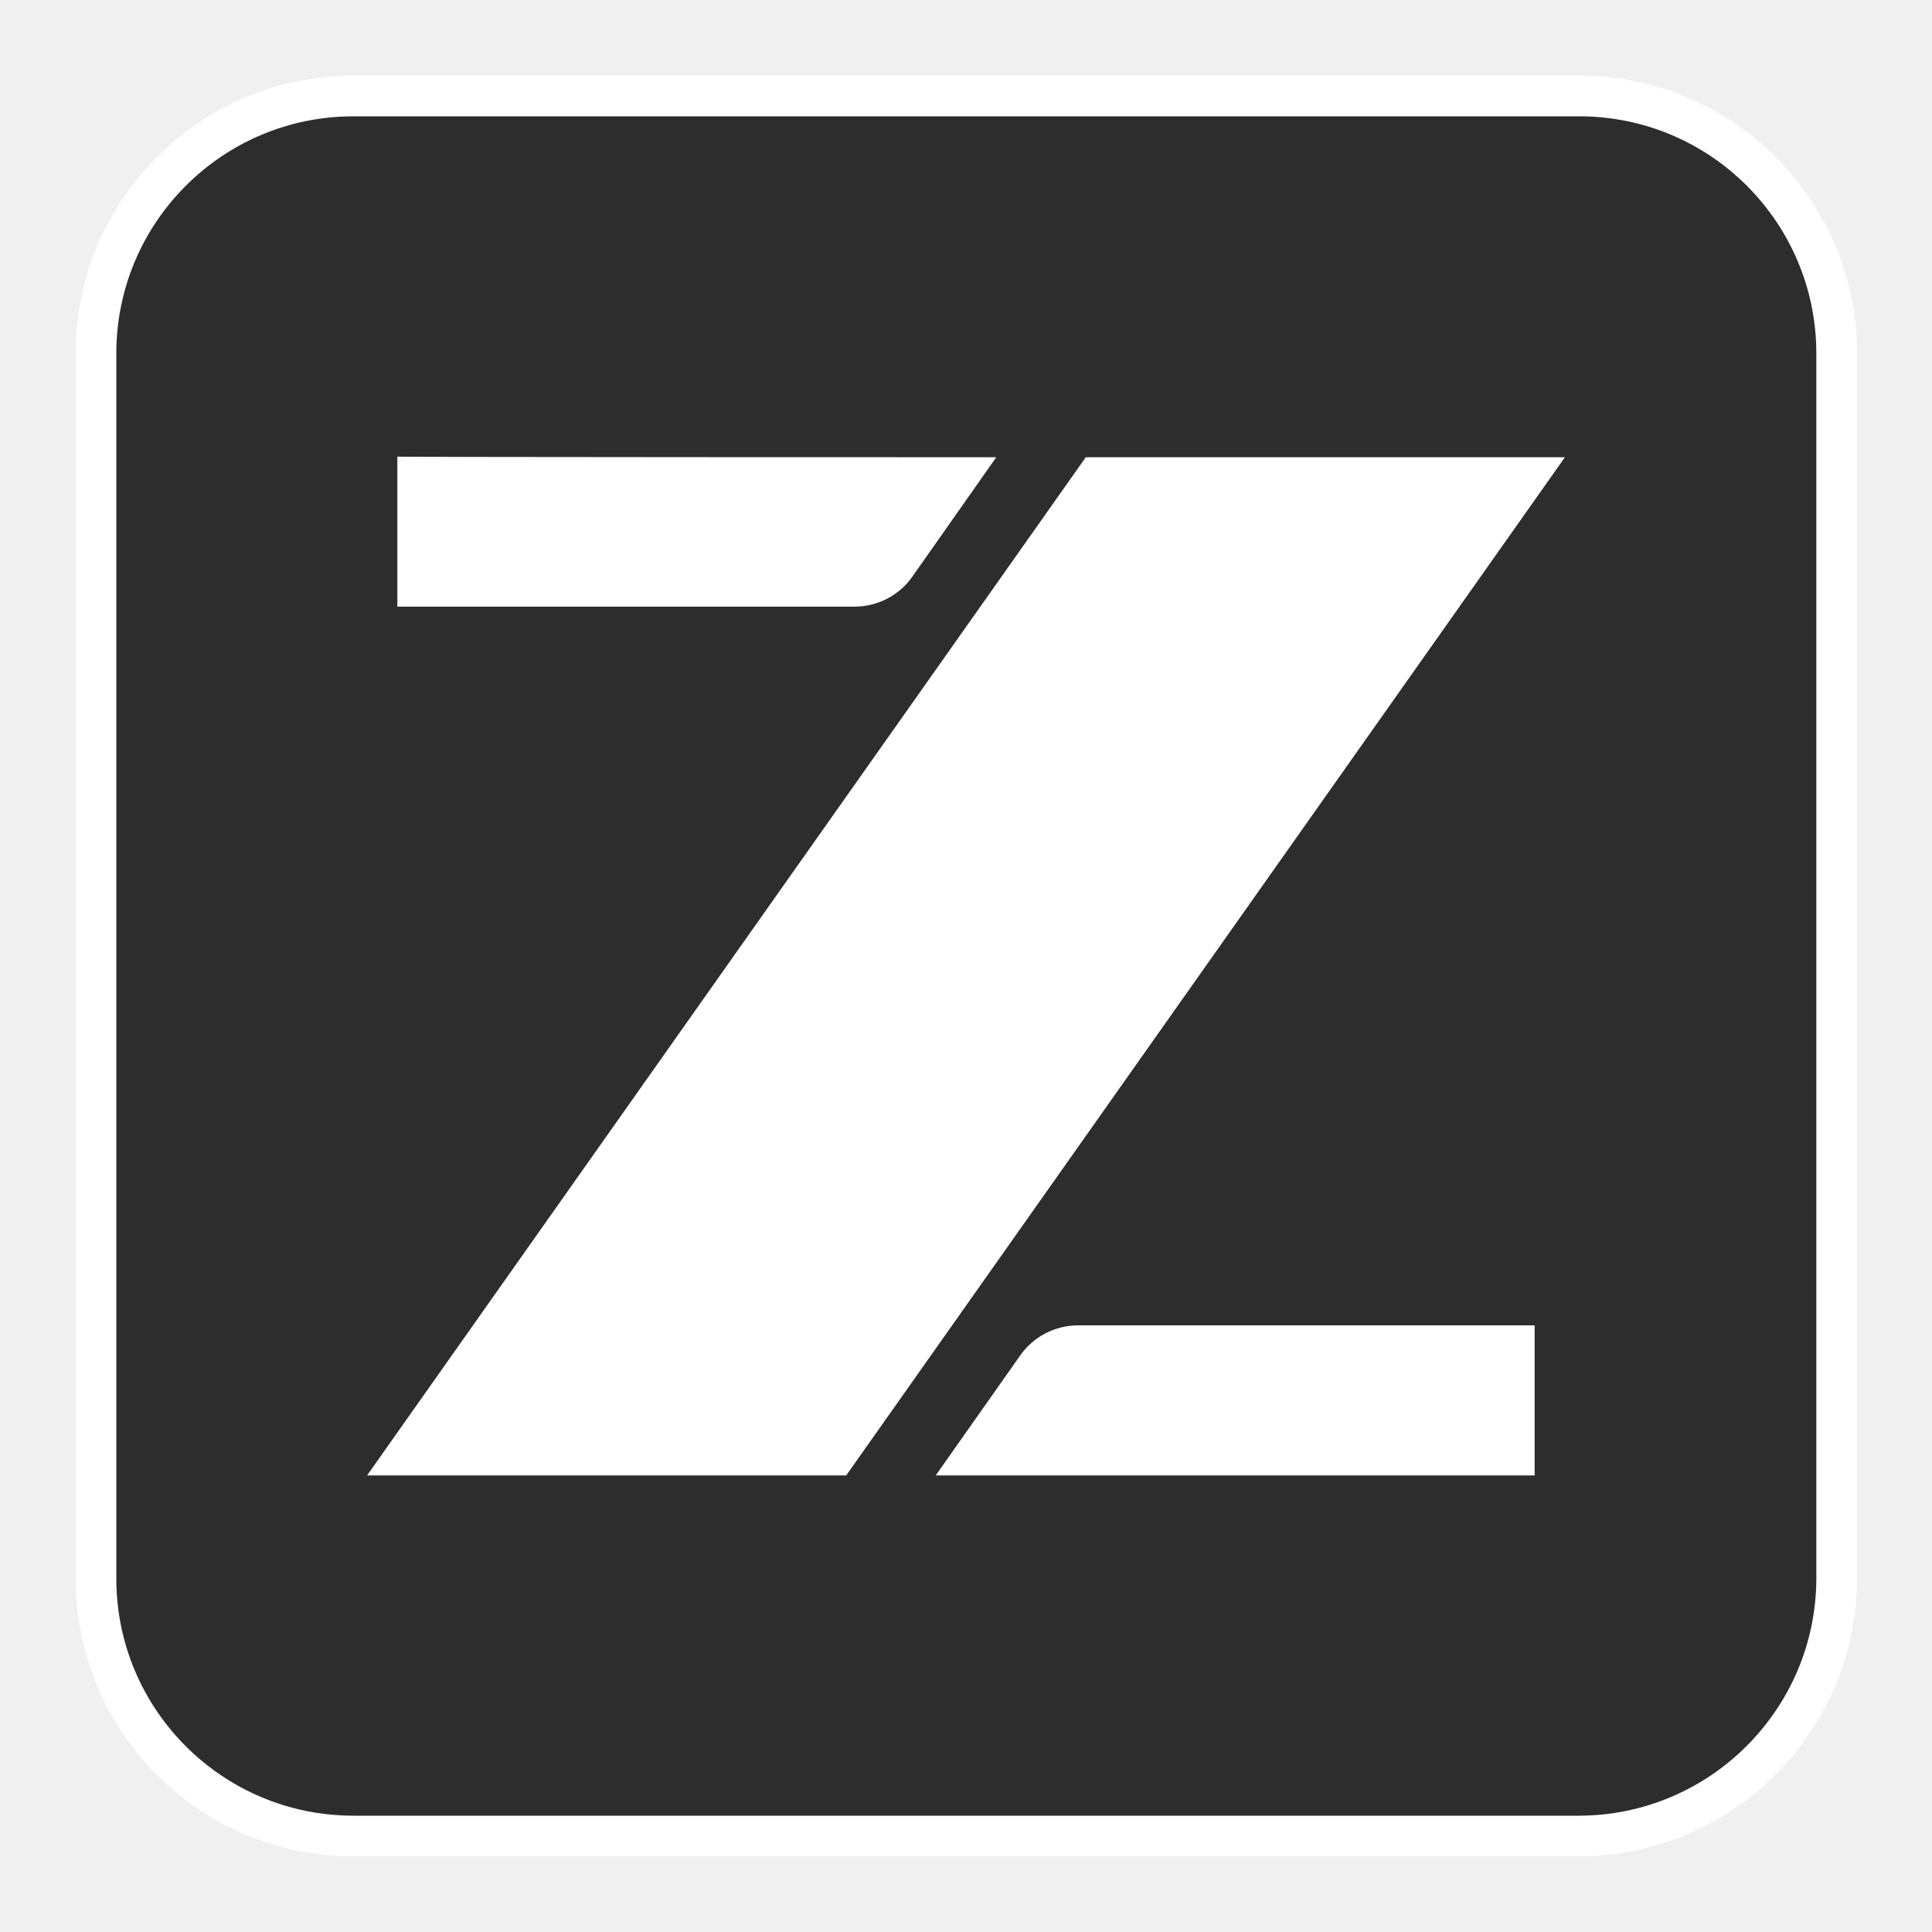
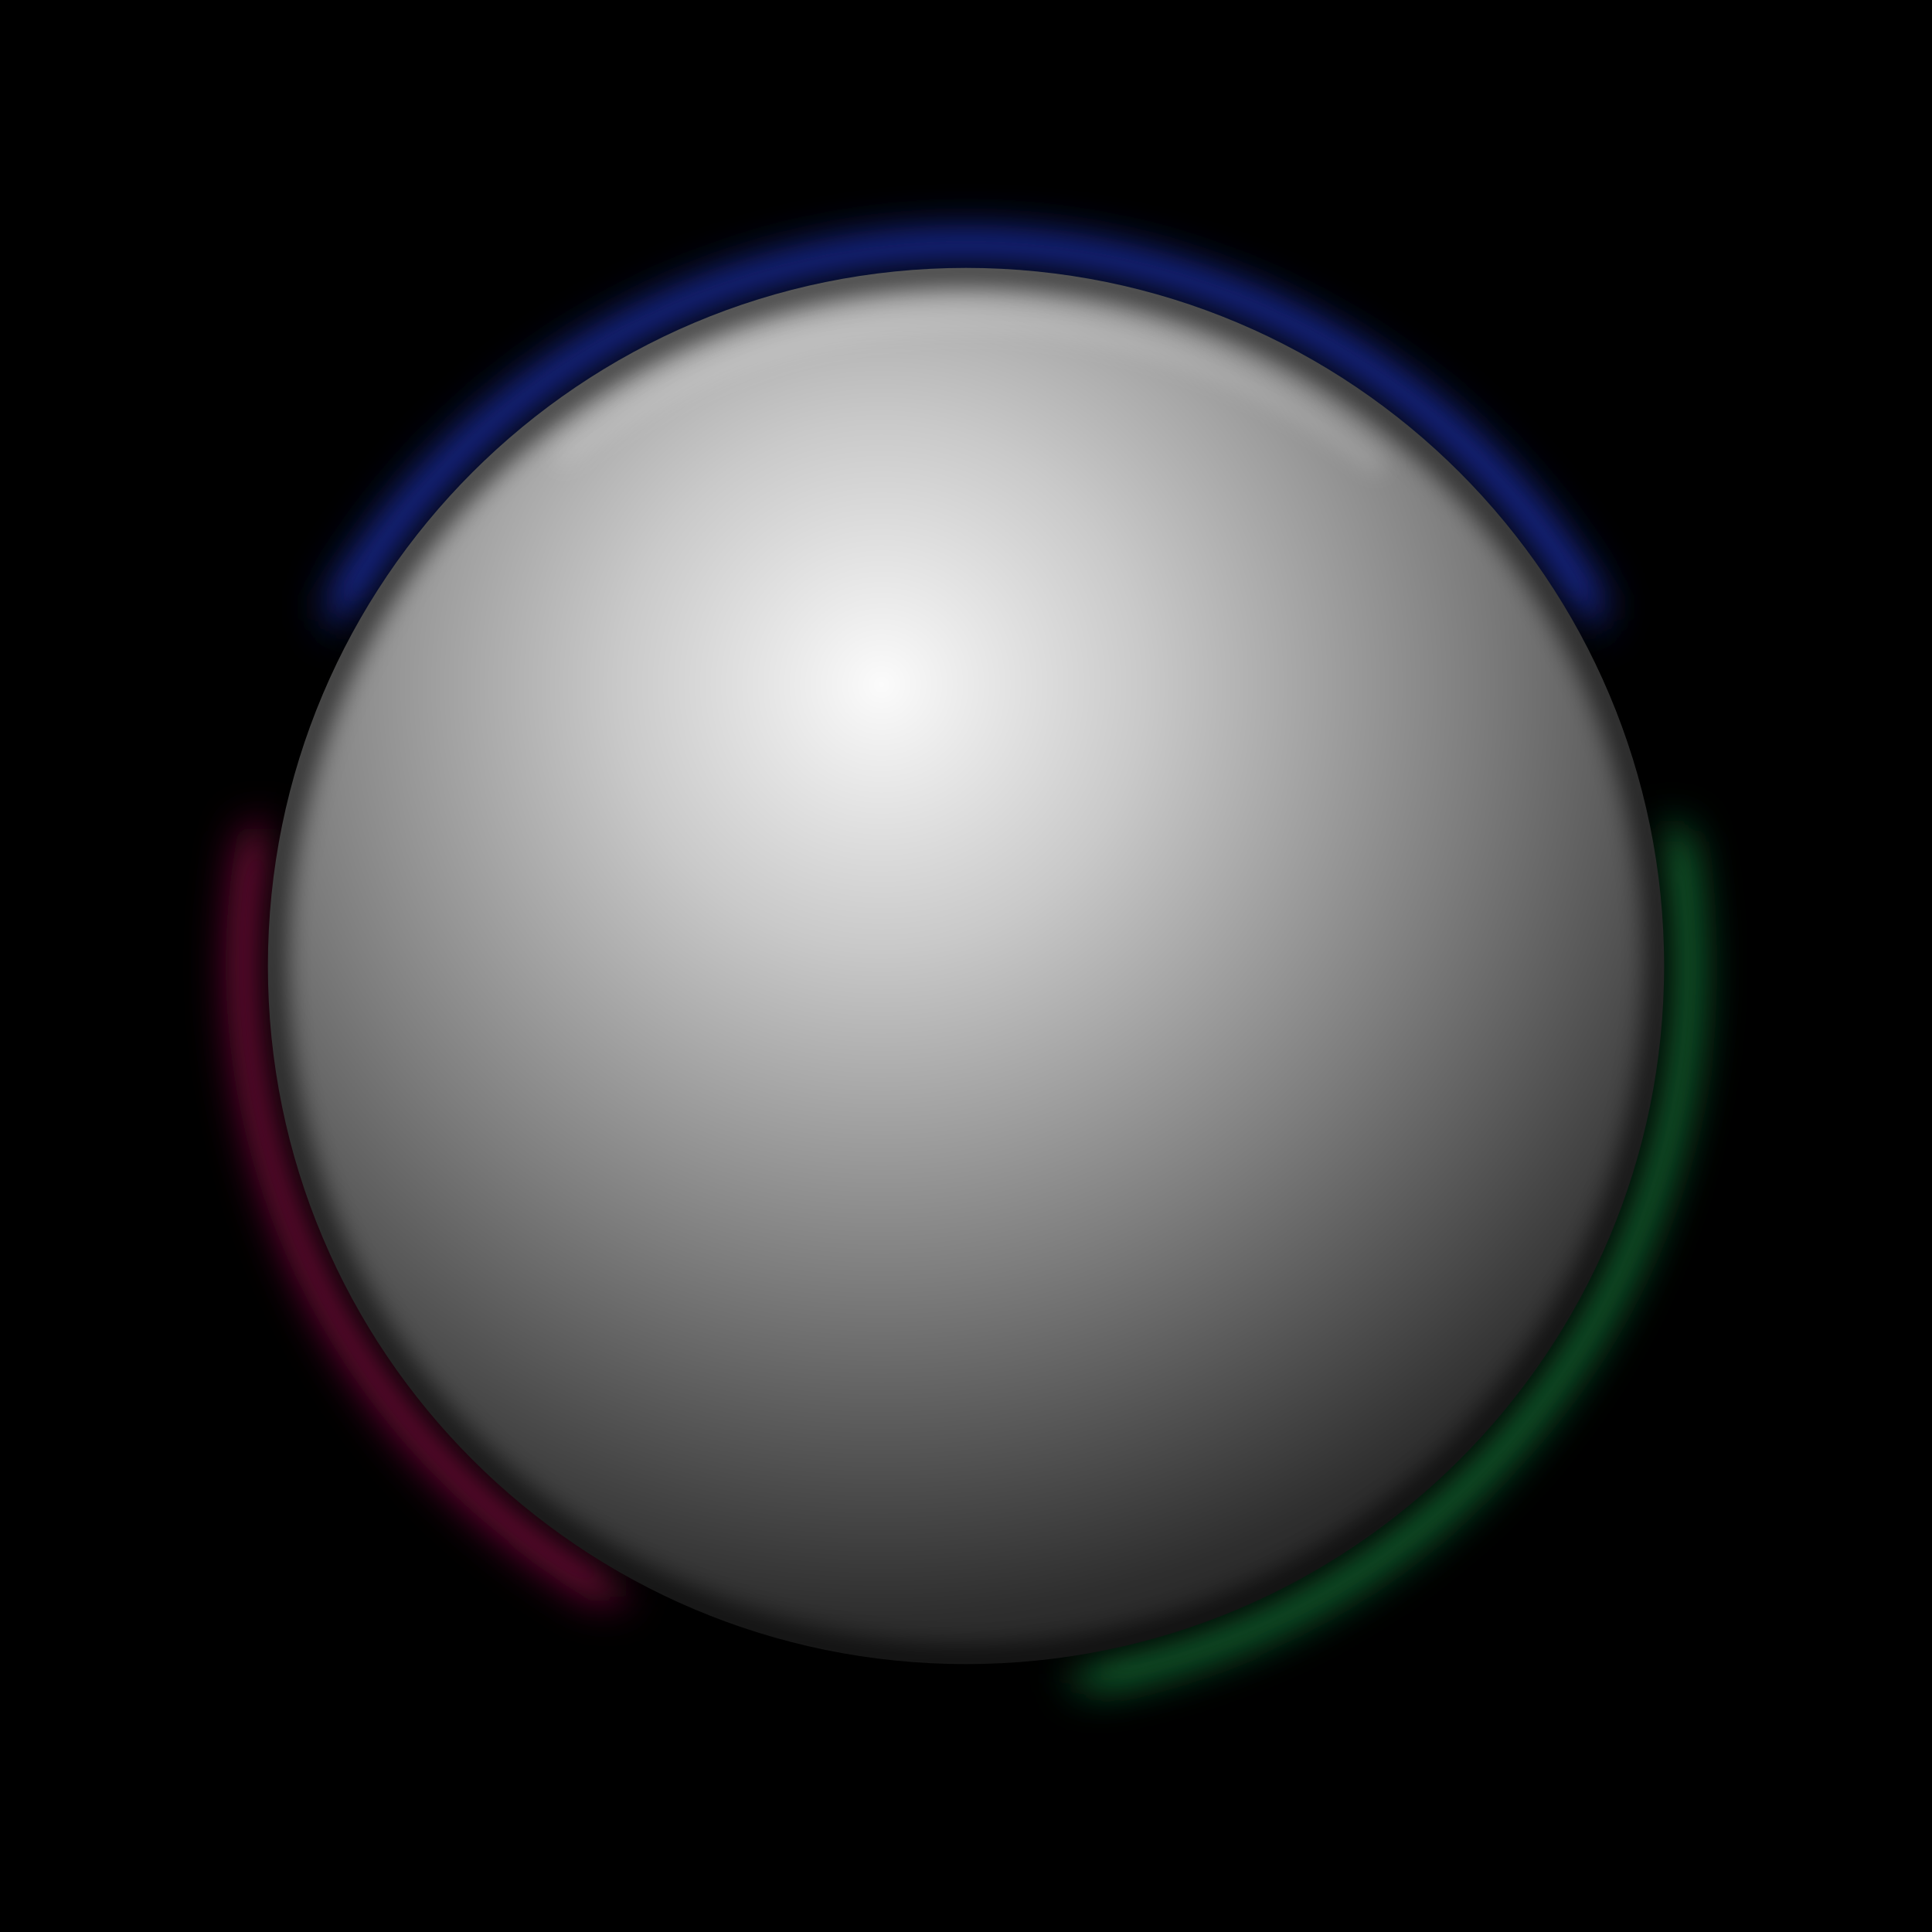
- <svg xmlns="http://www.w3.org/2000/svg" version="1.1" x="0px" y="0px" viewBox="0 0 30 30" style="enable-background:new 0 0 30 30;" xml:space="preserve">
+ <svg xmlns="http://www.w3.org/2000/svg" width="512" height="512" viewBox="0 0 512 512">
  <defs>
-     <style type="text/css">
-     .st194{fill:#2D2D2D;stroke:#FFFFFF;stroke-width:0.632;stroke-miterlimit:10;}
-     .st23{fill:#FFFFFF;}
- 
-     .z-breathe {
-       animation: breathe 2.5s ease-in-out infinite;
-     }
- 
-     @keyframes breathe {
-       0%, 100% { opacity: 0.7; }
-       50% { opacity: 1; }
-     }
-   </style>
+     <radialGradient id="sphere" cx="0.44" cy="0.30" r="0.85">
+       <stop offset="0" stop-color="#fbfbfb" />
+       <stop offset="0.22" stop-color="#c9c9c9" />
+       <stop offset="0.50" stop-color="#7d7d7d" />
+       <stop offset="0.78" stop-color="#2e2e2e" />
+       <stop offset="1" stop-color="#0c0c0c" />
+     </radialGradient>
+     <filter id="soft" x="-30%" y="-30%" width="160%" height="160%">
+       <feGaussianBlur stdDeviation="3" />
+     </filter>
+     <filter id="softer" x="-30%" y="-30%" width="160%" height="160%">
+       <feGaussianBlur stdDeviation="6" />
+     </filter>
  </defs>
-   <g>
-     <path class="st194" d="M24.51,28.51H5.49c-2.21,0-4-1.79-4-4V5.49c0-2.21,1.79-4,4-4h19.03c2.21,0,4,1.79,4,4v19.03     C28.51,26.72,26.72,28.51,24.51,28.51z" />
-     <g class="z-breathe">
-       <path class="st23" d="M15.47,7.1l-1.3,1.85c-0.2,0.29-0.54,0.47-0.9,0.47h-7.1V7.09C6.16,7.1,15.47,7.1,15.47,7.1z" />
-       <polygon class="st23" points="24.3,7.1 13.14,22.91 5.7,22.91 16.86,7.1" />
-       <path class="st23" d="M14.53,22.91l1.31-1.86c0.2-0.29,0.54-0.47,0.9-0.47h7.09v2.33H14.53z" />
-     </g>
+   <rect width="512" height="512" fill="#000000" />
+   <g fill="none" stroke-linecap="round">
+     <path d="M 92 161 A 190 190 0 0 1 420 161" stroke="#2b46ff" stroke-width="8" opacity="0.9" filter="url(#softer)" />
+     <path d="M 161 420 A 190 190 0 0 1 69 223" stroke="#e0186e" stroke-width="7" opacity="0.8" filter="url(#softer)" />
+     <path d="M 443 223 A 190 190 0 0 1 289 443" stroke="#22c55e" stroke-width="7" opacity="0.8" filter="url(#softer)" />
  </g>
+   <circle cx="256" cy="256" r="185" fill="url(#sphere)" />
+   <circle cx="256" cy="256" r="184" fill="none" stroke="#000000" stroke-opacity="0.6" stroke-width="8" filter="url(#soft)" />
+   <path d="M 148 122 A 176 176 0 0 1 366 124" fill="none" stroke="#ffffff" stroke-opacity="0.28" stroke-width="3" filter="url(#soft)" />
</svg>
